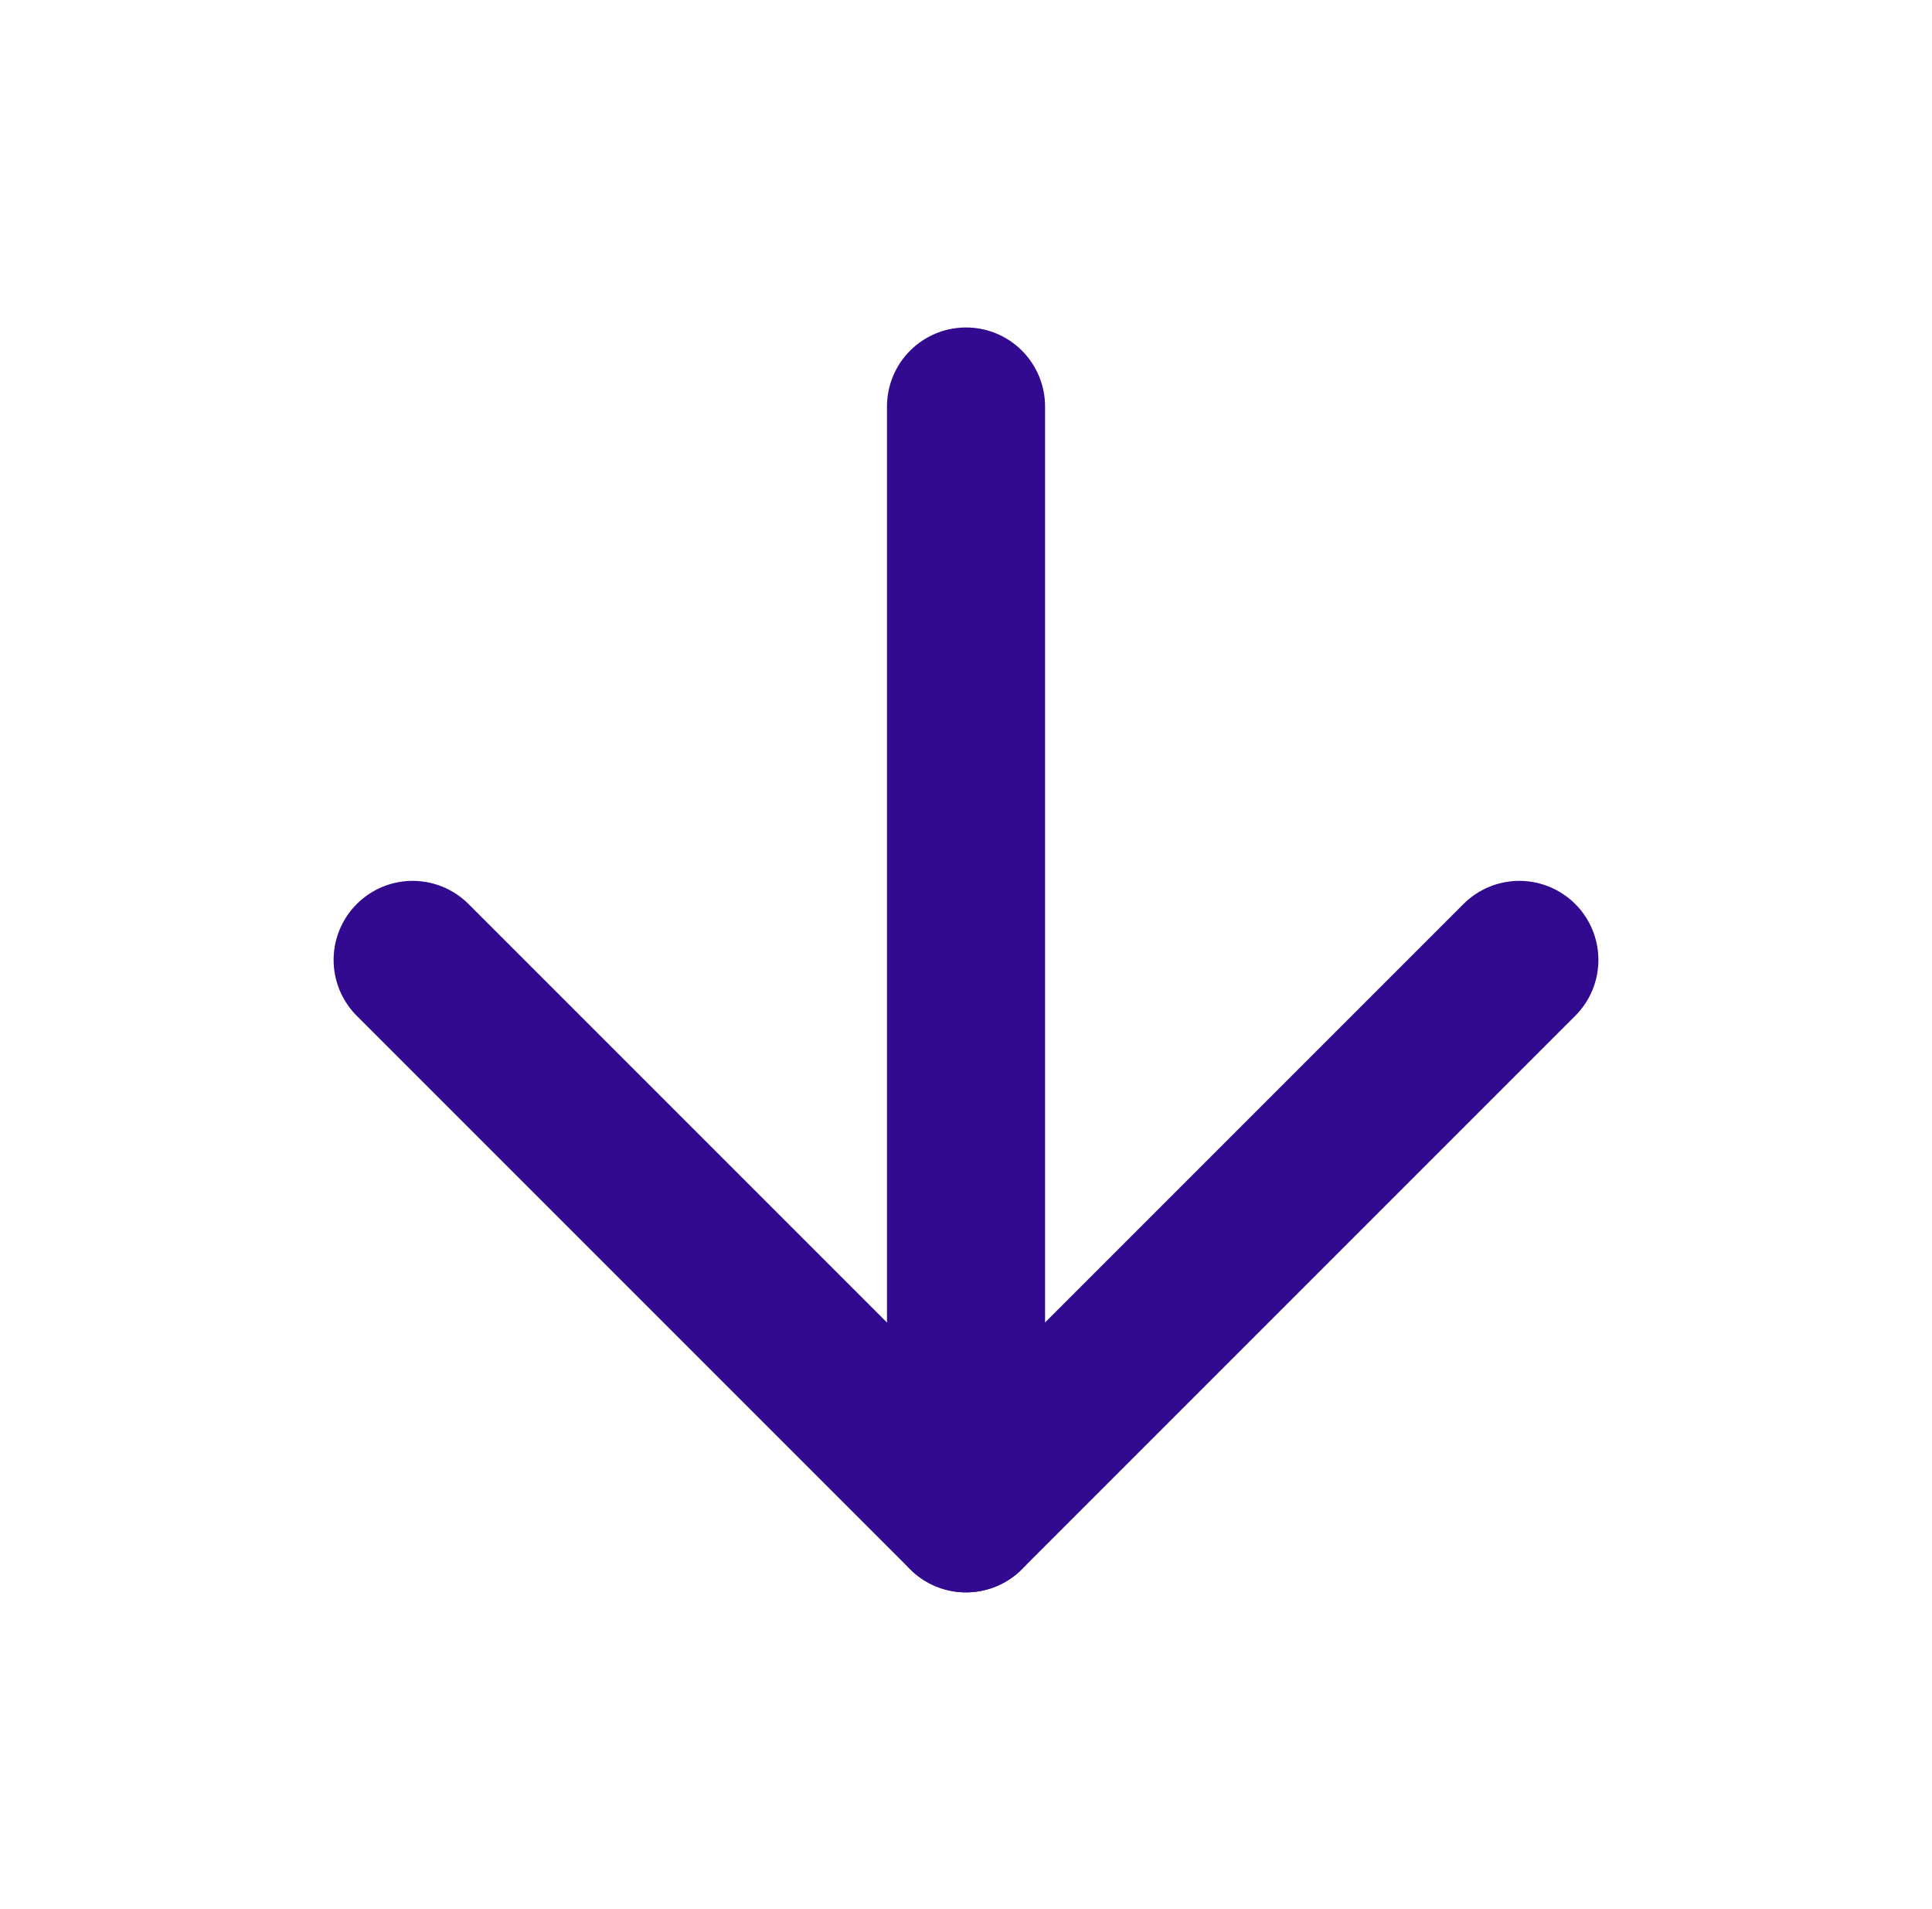
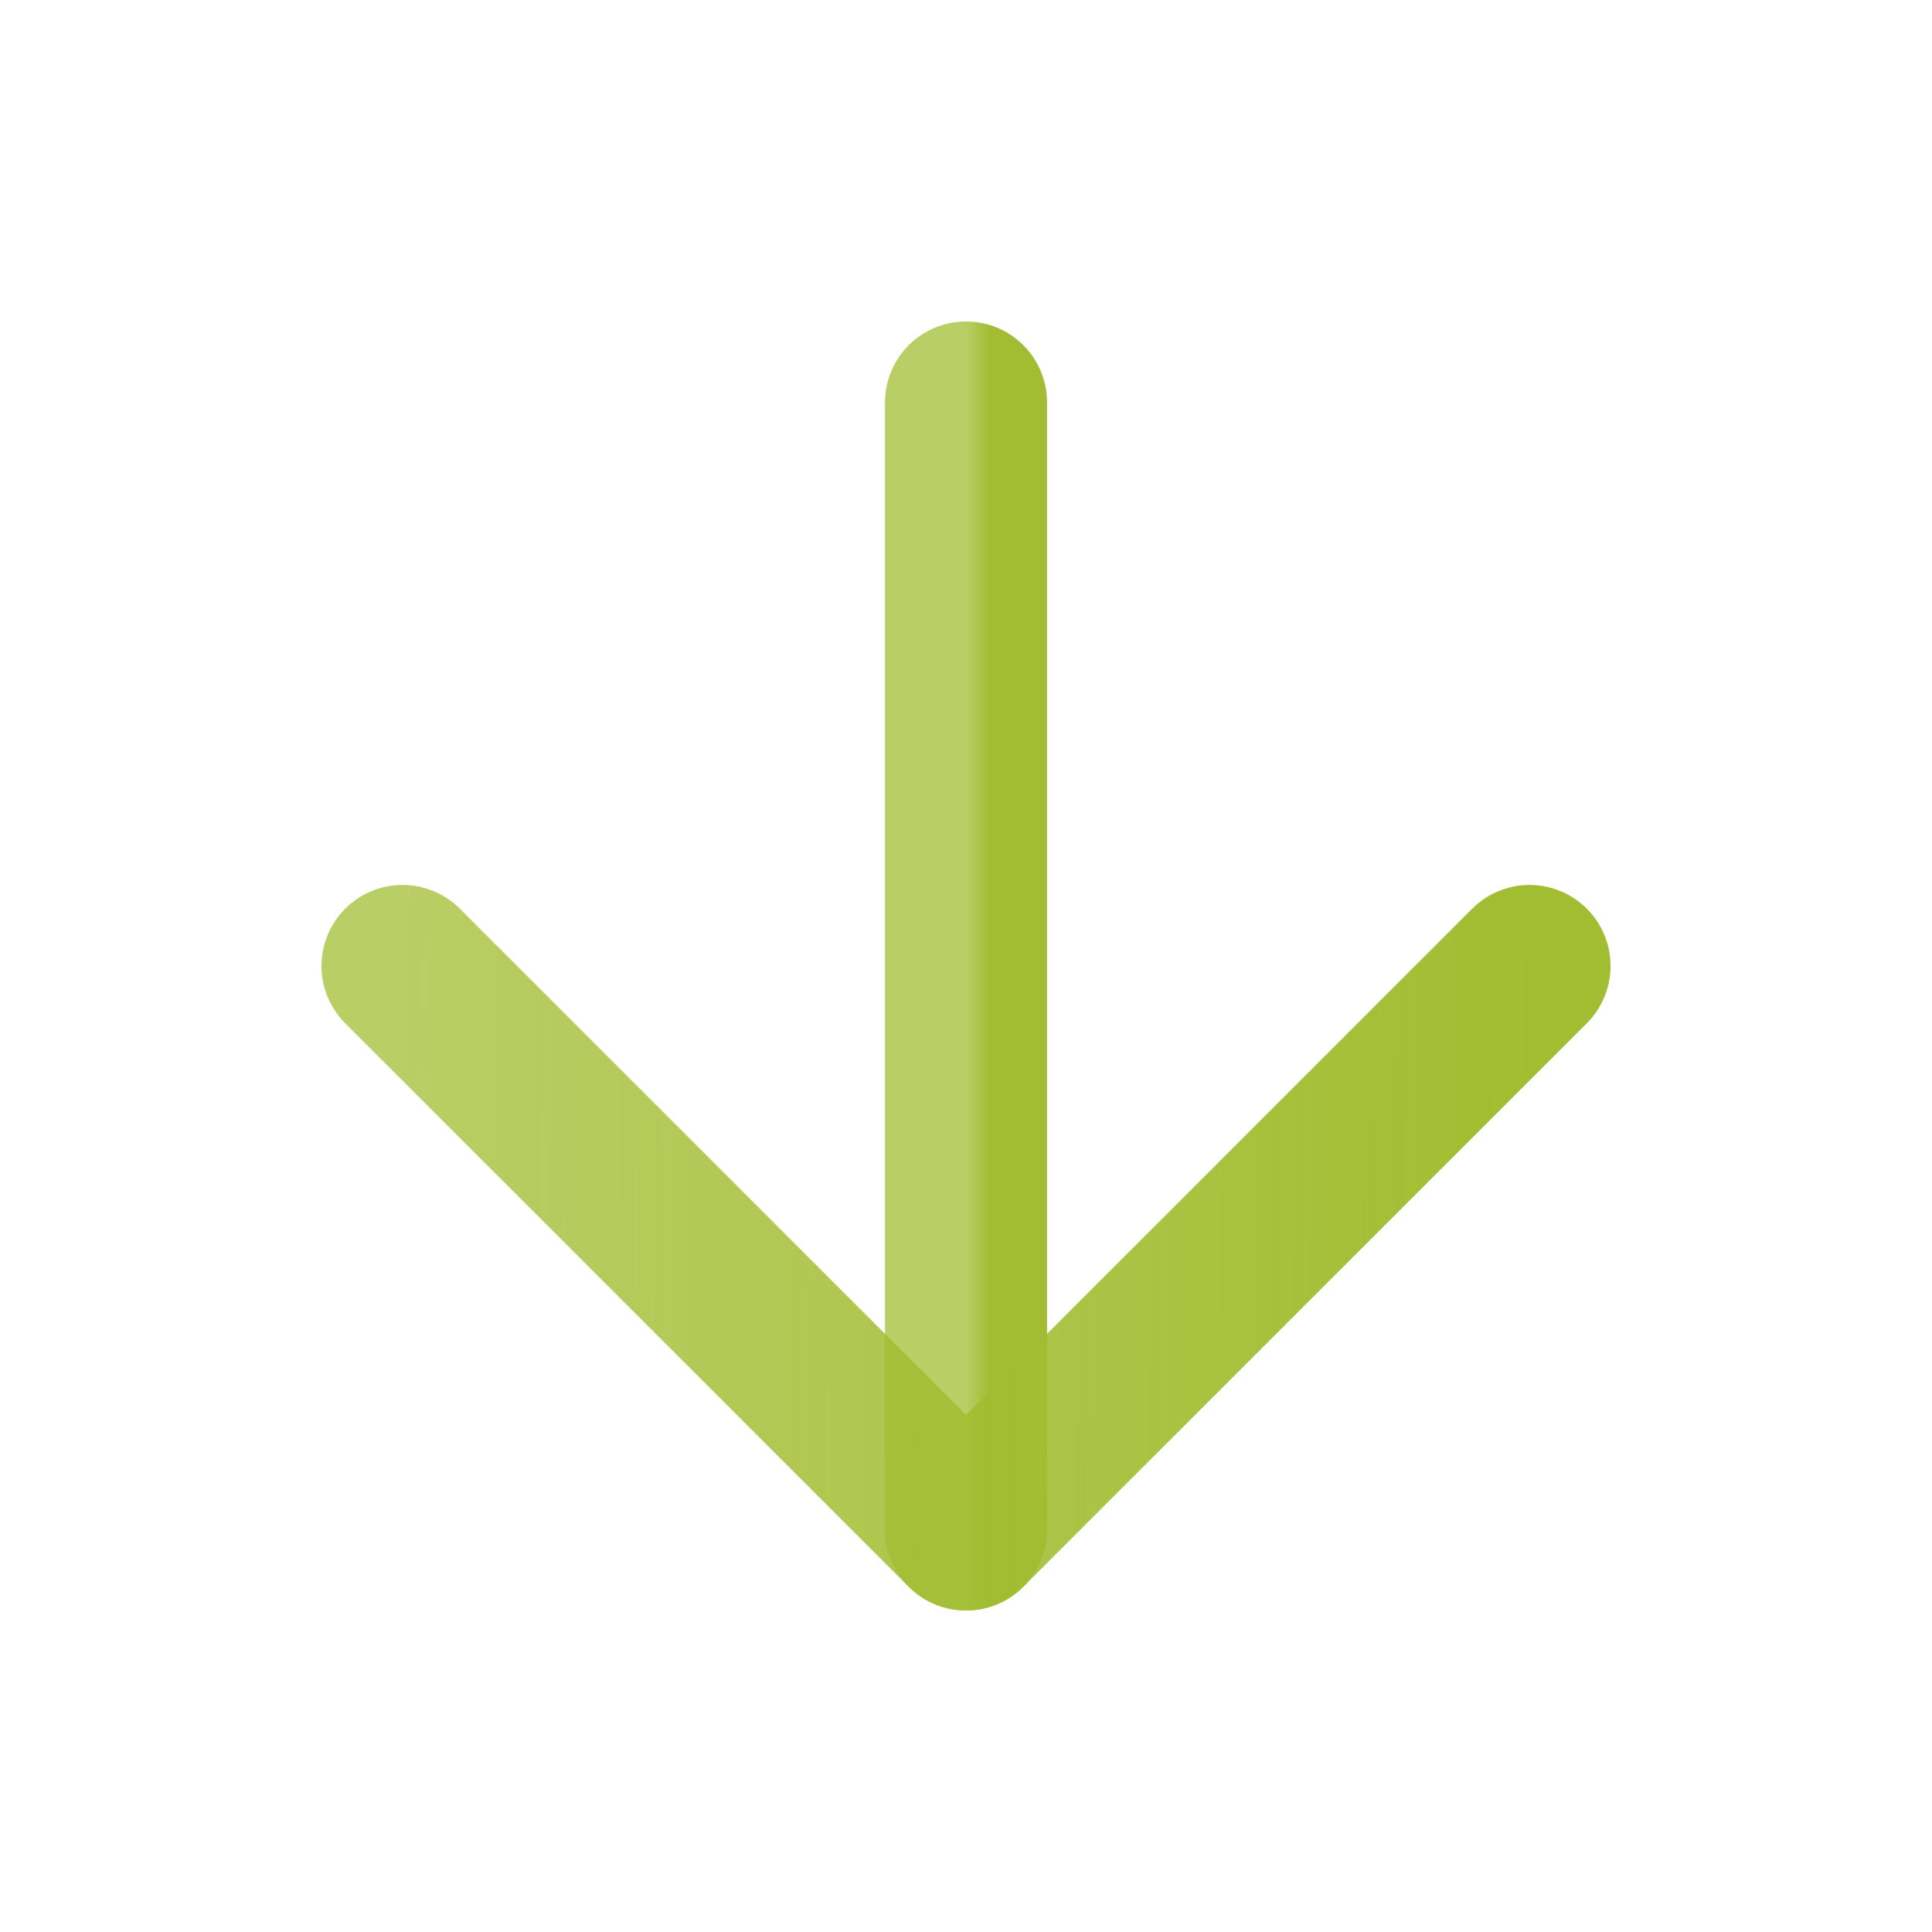
- <svg xmlns="http://www.w3.org/2000/svg" width="82" height="81" viewBox="0 0 82 81" fill="none">
-   <path d="M41.001 17.252V64.223" stroke="#310A90" stroke-width="6.71" stroke-linecap="round" stroke-linejoin="round" />
-   <path d="M64.486 40.738L41 64.224L17.514 40.738" stroke="#310A90" stroke-width="6.71" stroke-linecap="round" stroke-linejoin="round" />
+ <svg xmlns="http://www.w3.org/2000/svg" width="80" height="80" viewBox="0 0 80 80" fill="none">
+   <path d="M40.001 16.666V63.333" stroke="url(#paint0_linear)" stroke-width="6.71" stroke-linecap="round" stroke-linejoin="round" />
+   <path d="M63.334 39.999L40 63.332L16.667 39.999" stroke="url(#paint1_linear)" stroke-width="6.71" stroke-linecap="round" stroke-linejoin="round" />
+   <defs>
+     <linearGradient id="paint0_linear" x1="41.001" y1="42.138" x2="40.001" y2="42.138" gradientUnits="userSpaceOnUse">
+       <stop stop-color="#A2BD31" />
+       <stop offset="1" stop-color="#A2BD31" stop-opacity="0.75" />
+     </linearGradient>
+     <linearGradient id="paint1_linear" x1="63.334" y1="52.735" x2="16.662" y2="52.423" gradientUnits="userSpaceOnUse">
+       <stop stop-color="#A2BD31" />
+       <stop offset="1" stop-color="#A2BD31" stop-opacity="0.75" />
+     </linearGradient>
+   </defs>
</svg>
